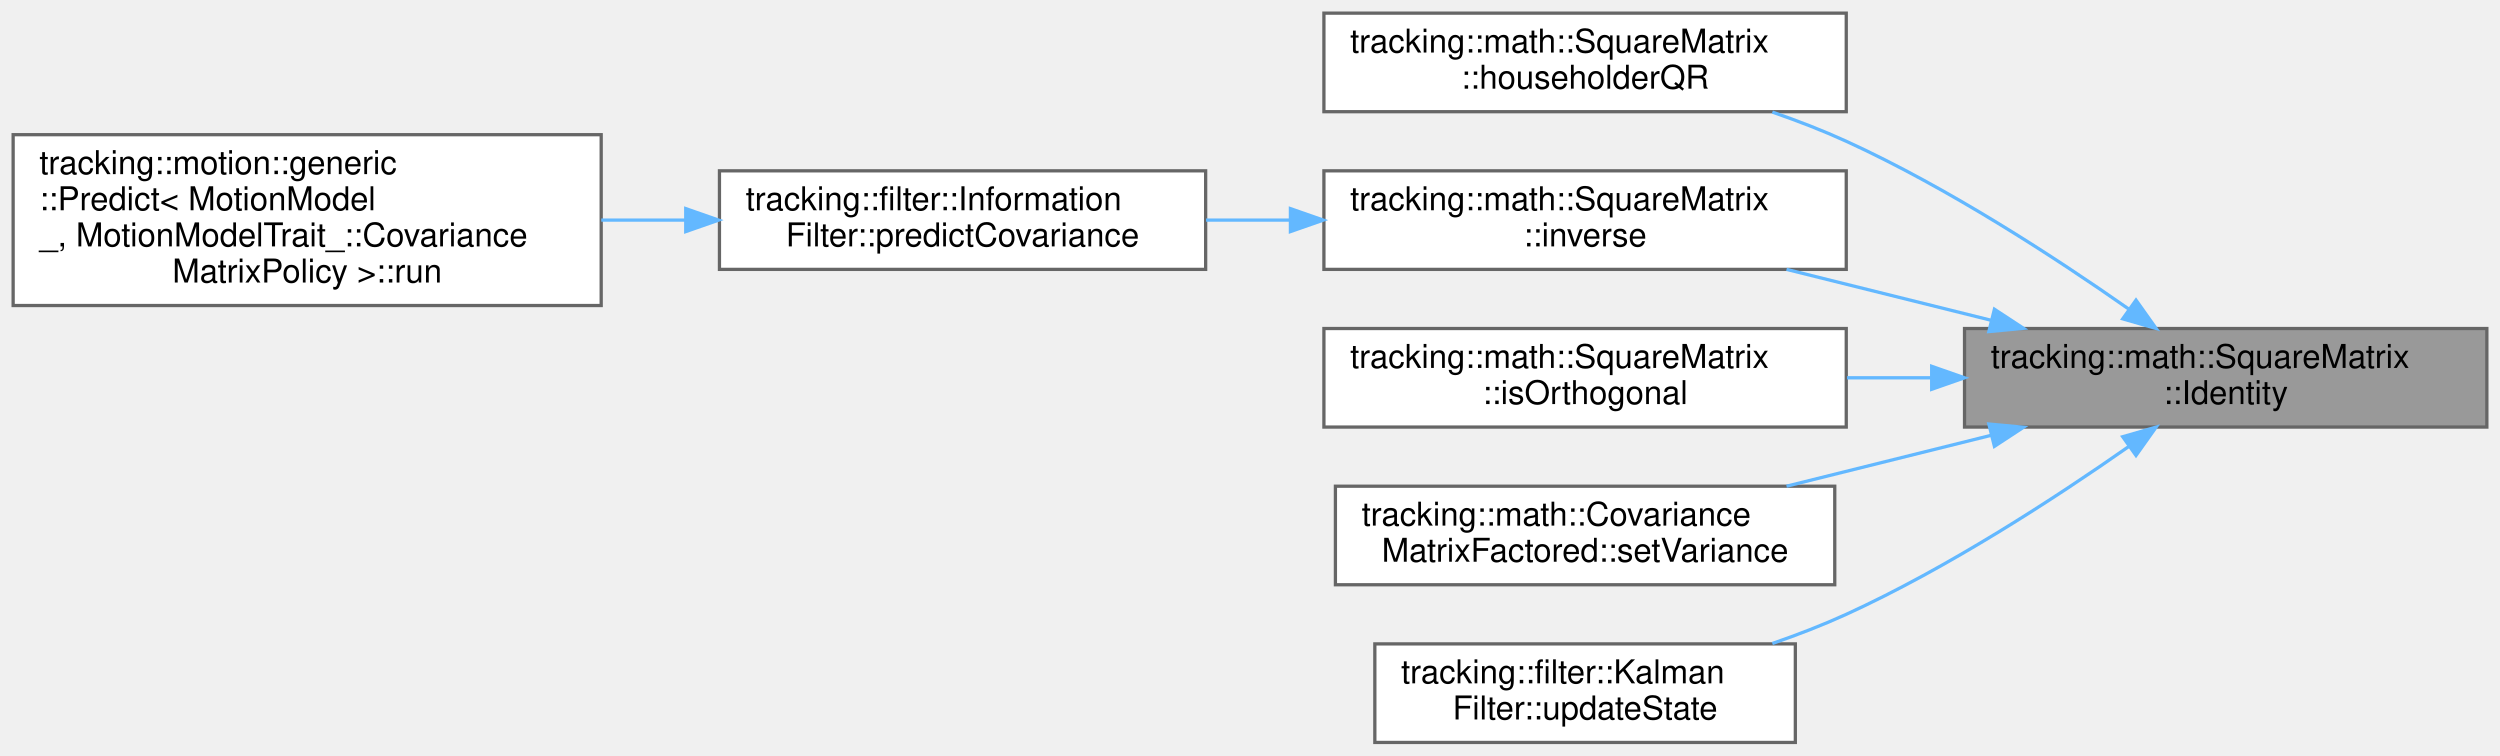
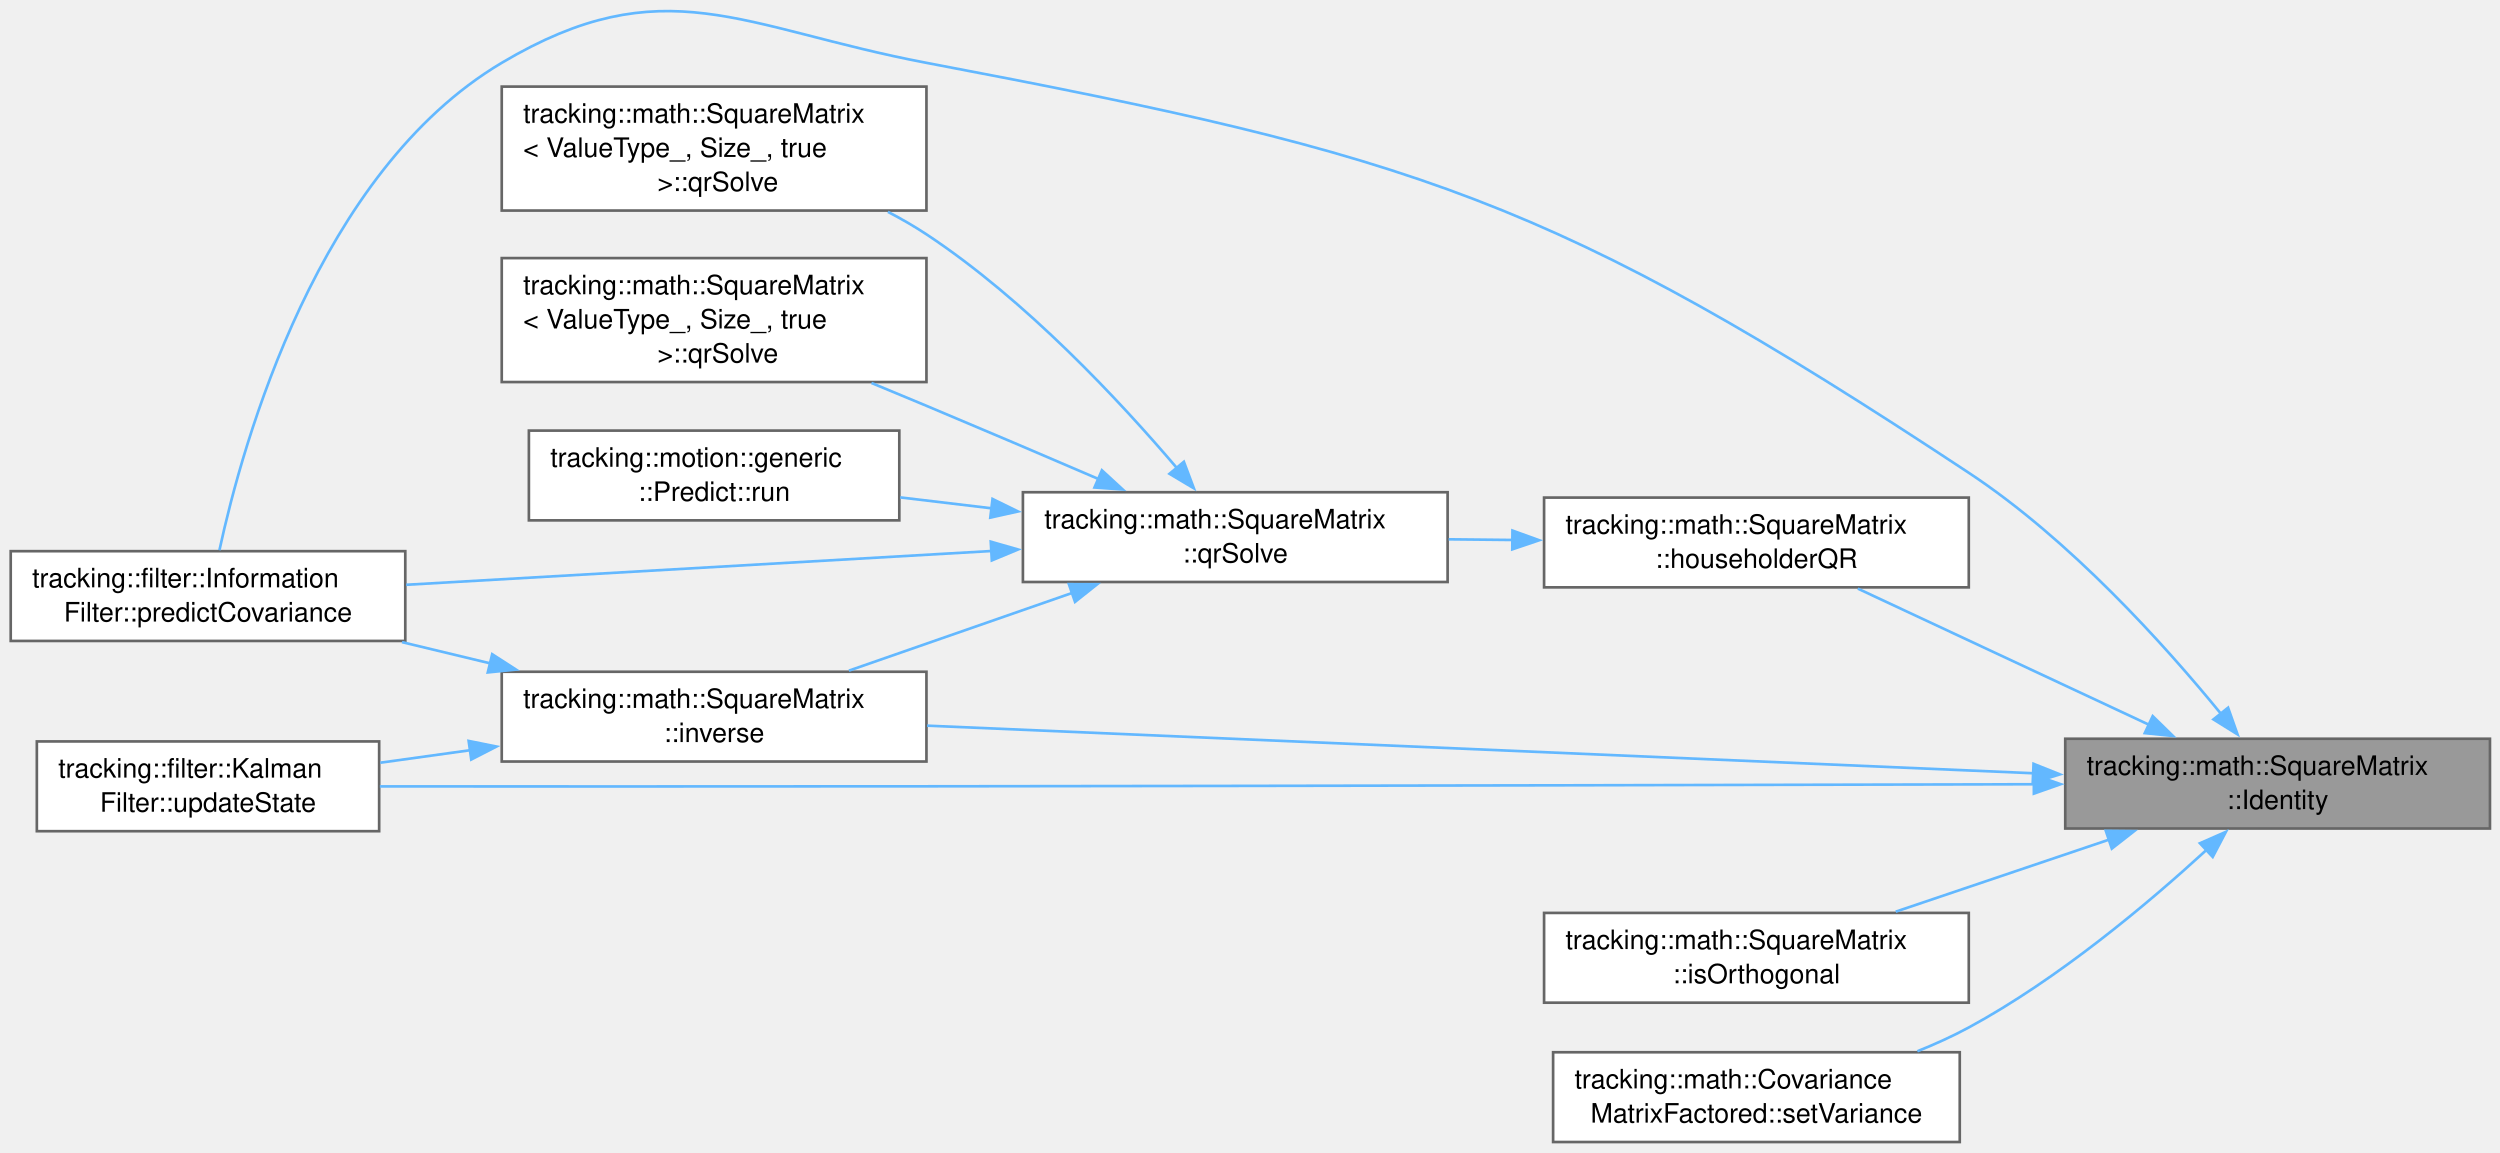
- <svg xmlns="http://www.w3.org/2000/svg" xmlns:xlink="http://www.w3.org/1999/xlink" width="761pt" height="230pt" viewBox="0.00 0.00 761.00 230.00">
-   <g id="graph0" class="graph" transform="scale(1 1) rotate(0) translate(4 226)">
+ <svg xmlns="http://www.w3.org/2000/svg" xmlns:xlink="http://www.w3.org/1999/xlink" width="933pt" height="430pt" viewBox="0.00 0.00 933.00 430.00">
+   <g id="graph0" class="graph" transform="scale(1 1) rotate(0) translate(4 426.2)">
    <g id="Node000001" class="node">
      <g id="a_Node000001">
        <a xlink:title="Construct an identity matrix with ones on the diagonal and zeros elsewhere.">
-           <polygon fill="#999999" stroke="#666666" points="753,-126 594,-126 594,-96 753,-96 753,-126" />
-           <text text-anchor="start" x="602" y="-114" font-family="Helvetica,sans-Serif" font-size="10.00">tracking::math::SquareMatrix</text>
-           <text text-anchor="middle" x="673.5" y="-103" font-family="Helvetica,sans-Serif" font-size="10.00">::Identity</text>
+           <polygon fill="#999999" stroke="#666666" points="925.25,-150.5 766.75,-150.5 766.75,-117 925.25,-117 925.25,-150.5" />
+           <text xml:space="preserve" text-anchor="start" x="774.75" y="-137" font-family="Helvetica,sans-Serif" font-size="10.00">tracking::math::SquareMatrix</text>
+           <text xml:space="preserve" text-anchor="middle" x="846" y="-124.25" font-family="Helvetica,sans-Serif" font-size="10.00">::Identity</text>
        </a>
      </g>
    </g>
    <g id="Node000002" class="node">
      <g id="a_Node000002">
        <a xlink:href="classtracking_1_1math_1_1SquareMatrix.html#aa0f3f741e9c040da36cfb465e630bf6b" target="_top" xlink:title="Performs Householder QR decomposition of a square matrix.">
-           <polygon fill="white" stroke="#666666" points="558,-222 399,-222 399,-192 558,-192 558,-222" />
-           <text text-anchor="start" x="407" y="-210" font-family="Helvetica,sans-Serif" font-size="10.00">tracking::math::SquareMatrix</text>
-           <text text-anchor="middle" x="478.5" y="-199" font-family="Helvetica,sans-Serif" font-size="10.00">::householderQR</text>
+           <polygon fill="white" stroke="#666666" points="730.75,-240.5 572.25,-240.5 572.25,-207 730.75,-207 730.75,-240.5" />
+           <text xml:space="preserve" text-anchor="start" x="580.25" y="-227" font-family="Helvetica,sans-Serif" font-size="10.00">tracking::math::SquareMatrix</text>
+           <text xml:space="preserve" text-anchor="middle" x="651.5" y="-214.25" font-family="Helvetica,sans-Serif" font-size="10.00">::householderQR</text>
        </a>
      </g>
    </g>
    <g id="edge1_Node000001_Node000002" class="edge">
      <g id="a_edge1_Node000001_Node000002">
        <a xlink:title=" ">
-           <path fill="none" stroke="#63b8ff" d="M643.95,-131.95C621.49,-147.68 588.92,-168.86 558,-183 550.87,-186.26 543.18,-189.23 535.5,-191.88" />
-           <polygon fill="#63b8ff" stroke="#63b8ff" points="646.2,-134.65 652.33,-126.01 642.15,-128.94 646.2,-134.65" />
+           <path fill="none" stroke="#63b8ff" d="M798.33,-155.57C764.84,-171.23 720.35,-192.03 689.35,-206.52" />
+           <polygon fill="#63b8ff" stroke="#63b8ff" points="799.39,-158.94 806.97,-151.53 796.43,-152.6 799.39,-158.94" />
+         </a>
+       </g>
+     </g>
+     <g id="Node000004" class="node">
+       <g id="a_Node000004">
+         <a xlink:href="classtracking_1_1math_1_1SquareMatrix.html#a911f645174c9ebb677deeeef12a71a34" target="_top" xlink:title="Compute the matrix inverse using QR decomposition.">
+           <polygon fill="white" stroke="#666666" points="341.75,-175.5 183.25,-175.5 183.25,-142 341.75,-142 341.75,-175.5" />
+           <text xml:space="preserve" text-anchor="start" x="191.25" y="-162" font-family="Helvetica,sans-Serif" font-size="10.00">tracking::math::SquareMatrix</text>
+           <text xml:space="preserve" text-anchor="middle" x="262.5" y="-149.25" font-family="Helvetica,sans-Serif" font-size="10.00">::inverse</text>
+         </a>
+       </g>
+     </g>
+     <g id="edge10_Node000001_Node000004" class="edge">
+       <g id="a_edge10_Node000001_Node000004">
+         <a xlink:title=" ">
+           <path fill="none" stroke="#63b8ff" d="M754.9,-137.62C641.73,-142.49 449.39,-150.76 341.98,-155.38" />
+           <polygon fill="#63b8ff" stroke="#63b8ff" points="754.92,-141.13 764.76,-137.2 754.62,-134.13 754.92,-141.13" />
+         </a>
+       </g>
+     </g>
+     <g id="Node000005" class="node">
+       <g id="a_Node000005">
+         <a xlink:href="classtracking_1_1filter_1_1InformationFilter.html#a10fd3d15b0f1cde43be4d74f7ba28404" target="_top" xlink:title=" ">
+           <polygon fill="white" stroke="#666666" points="147.25,-220.5 0,-220.5 0,-187 147.25,-187 147.25,-220.5" />
+           <text xml:space="preserve" text-anchor="start" x="8" y="-207" font-family="Helvetica,sans-Serif" font-size="10.00">tracking::filter::Information</text>
+           <text xml:space="preserve" text-anchor="middle" x="73.62" y="-194.25" font-family="Helvetica,sans-Serif" font-size="10.00">Filter::predictCovariance</text>
+         </a>
+       </g>
+     </g>
+     <g id="edge12_Node000001_Node000005" class="edge">
+       <g id="a_edge12_Node000001_Node000005">
+         <a xlink:title=" ">
+           <path fill="none" stroke="#63b8ff" d="M824.89,-159.78C803.82,-185.59 768.56,-224.77 730.75,-249.75 575.75,-352.16 524.28,-368.14 341.75,-402.75 272.54,-415.87 243.83,-438.7 183.25,-402.75 114.71,-362.07 86.63,-261.23 77.89,-220.86" />
+           <polygon fill="#63b8ff" stroke="#63b8ff" points="827.52,-162.1 831.05,-152.12 822.06,-157.72 827.52,-162.1" />
+         </a>
+       </g>
+     </g>
+     <g id="Node000006" class="node">
+       <g id="a_Node000006">
+         <a xlink:href="classtracking_1_1filter_1_1KalmanFilter.html#a4df70b5fa33fdf85a95d6a528da0344f" target="_top" xlink:title="Kalman measurement update of state and covariance.">
+           <polygon fill="white" stroke="#666666" points="137.5,-149.5 9.75,-149.5 9.75,-116 137.5,-116 137.5,-149.5" />
+           <text xml:space="preserve" text-anchor="start" x="17.75" y="-136" font-family="Helvetica,sans-Serif" font-size="10.00">tracking::filter::Kalman</text>
+           <text xml:space="preserve" text-anchor="middle" x="73.62" y="-123.25" font-family="Helvetica,sans-Serif" font-size="10.00">Filter::updateState</text>
+         </a>
+       </g>
+     </g>
+     <g id="edge14_Node000001_Node000006" class="edge">
+       <g id="a_edge14_Node000001_Node000006">
+         <a xlink:title=" ">
+           <path fill="none" stroke="#63b8ff" d="M755.21,-133.52C654.55,-133.27 486.45,-132.89 341.75,-132.75 271.95,-132.68 191.9,-132.69 137.77,-132.71" />
+           <polygon fill="#63b8ff" stroke="#63b8ff" points="755.03,-137.02 765.03,-133.54 755.04,-130.02 755.03,-137.02" />
+         </a>
+       </g>
+     </g>
+     <g id="Node000010" class="node">
+       <g id="a_Node000010">
+         <a xlink:href="classtracking_1_1math_1_1SquareMatrix.html#aedb954fb72fb9da713fe0d36b826b681" target="_top" xlink:title="Checks if the matrix is orthogonal within a specified tolerance.">
+           <polygon fill="white" stroke="#666666" points="730.75,-85.5 572.25,-85.5 572.25,-52 730.75,-52 730.75,-85.5" />
+           <text xml:space="preserve" text-anchor="start" x="580.25" y="-72" font-family="Helvetica,sans-Serif" font-size="10.00">tracking::math::SquareMatrix</text>
+           <text xml:space="preserve" text-anchor="middle" x="651.5" y="-59.25" font-family="Helvetica,sans-Serif" font-size="10.00">::isOrthogonal</text>
+         </a>
+       </g>
+     </g>
+     <g id="edge11_Node000001_Node000010" class="edge">
+       <g id="a_edge11_Node000001_Node000010">
+         <a xlink:title=" ">
+           <path fill="none" stroke="#63b8ff" d="M783.15,-112.87C757.43,-104.18 727.94,-94.22 703.49,-85.97" />
+           <polygon fill="#63b8ff" stroke="#63b8ff" points="781.89,-116.13 792.48,-116.02 784.13,-109.5 781.89,-116.13" />
+         </a>
+       </g>
+     </g>
+     <g id="Node000011" class="node">
+       <g id="a_Node000011">
+         <a xlink:href="classtracking_1_1math_1_1CovarianceMatrixFactored.html#ade6e7f2800cf91037769424fb92dccd6" target="_top" xlink:title="Set the variance at (idx,idx) and clears any correlations.">
+           <polygon fill="white" stroke="#666666" points="727.38,-33.5 575.62,-33.5 575.62,0 727.38,0 727.38,-33.5" />
+           <text xml:space="preserve" text-anchor="start" x="583.62" y="-20" font-family="Helvetica,sans-Serif" font-size="10.00">tracking::math::Covariance</text>
+           <text xml:space="preserve" text-anchor="middle" x="651.5" y="-7.25" font-family="Helvetica,sans-Serif" font-size="10.00">MatrixFactored::setVariance</text>
+         </a>
+       </g>
+     </g>
+     <g id="edge13_Node000001_Node000011" class="edge">
+       <g id="a_edge13_Node000001_Node000011">
+         <a xlink:title=" ">
+           <path fill="none" stroke="#63b8ff" d="M819.4,-108.95C797.41,-88.78 764.06,-60.8 730.75,-42.75 724.71,-39.48 718.18,-36.52 711.56,-33.87" />
+           <polygon fill="#63b8ff" stroke="#63b8ff" points="817.01,-111.5 826.71,-115.76 821.78,-106.38 817.01,-111.5" />
        </a>
      </g>
    </g>
    <g id="Node000003" class="node">
      <g id="a_Node000003">
-         <a xlink:href="classtracking_1_1math_1_1SquareMatrix.html#a911f645174c9ebb677deeeef12a71a34" target="_top" xlink:title="Compute the matrix inverse using QR decomposition.">
-           <polygon fill="white" stroke="#666666" points="558,-174 399,-174 399,-144 558,-144 558,-174" />
-           <text text-anchor="start" x="407" y="-162" font-family="Helvetica,sans-Serif" font-size="10.00">tracking::math::SquareMatrix</text>
-           <text text-anchor="middle" x="478.5" y="-151" font-family="Helvetica,sans-Serif" font-size="10.00">::inverse</text>
-         </a>
-       </g>
-     </g>
-     <g id="edge2_Node000001_Node000003" class="edge">
-       <g id="a_edge2_Node000001_Node000003">
-         <a xlink:title=" ">
-           <path fill="none" stroke="#63b8ff" d="M602.09,-128.51C581.67,-133.59 559.57,-139.09 539.82,-144" />
-           <polygon fill="#63b8ff" stroke="#63b8ff" points="603.1,-131.87 611.96,-126.06 601.41,-125.07 603.1,-131.87" />
-         </a>
-       </g>
-     </g>
-     <g id="Node000006" class="node">
-       <g id="a_Node000006">
-         <a xlink:href="classtracking_1_1math_1_1SquareMatrix.html#aedb954fb72fb9da713fe0d36b826b681" target="_top" xlink:title="Checks if the matrix is orthogonal within a specified tolerance.">
-           <polygon fill="white" stroke="#666666" points="558,-126 399,-126 399,-96 558,-96 558,-126" />
-           <text text-anchor="start" x="407" y="-114" font-family="Helvetica,sans-Serif" font-size="10.00">tracking::math::SquareMatrix</text>
-           <text text-anchor="middle" x="478.5" y="-103" font-family="Helvetica,sans-Serif" font-size="10.00">::isOrthogonal</text>
-         </a>
-       </g>
-     </g>
-     <g id="edge5_Node000001_Node000006" class="edge">
-       <g id="a_edge5_Node000001_Node000006">
-         <a xlink:title=" ">
-           <path fill="none" stroke="#63b8ff" d="M583.98,-111C575.39,-111 566.72,-111 558.24,-111" />
-           <polygon fill="#63b8ff" stroke="#63b8ff" points="584,-114.5 594,-111 584,-107.5 584,-114.5" />
+         <a xlink:href="classtracking_1_1math_1_1SquareMatrix.html#a944374777b1df93e4bec74765bcef6e0" target="_top" xlink:title="Solve the linear system A * x = b using QR decomposition.">
+           <polygon fill="white" stroke="#666666" points="536.25,-242.5 377.75,-242.5 377.75,-209 536.25,-209 536.25,-242.5" />
+           <text xml:space="preserve" text-anchor="start" x="385.75" y="-229" font-family="Helvetica,sans-Serif" font-size="10.00">tracking::math::SquareMatrix</text>
+           <text xml:space="preserve" text-anchor="middle" x="457" y="-216.25" font-family="Helvetica,sans-Serif" font-size="10.00">::qrSolve</text>
+         </a>
+       </g>
+     </g>
+     <g id="edge2_Node000002_Node000003" class="edge">
+       <g id="a_edge2_Node000002_Node000003">
+         <a xlink:title=" ">
+           <path fill="none" stroke="#63b8ff" d="M560.65,-224.68C552.63,-224.77 544.55,-224.85 536.64,-224.93" />
+           <polygon fill="#63b8ff" stroke="#63b8ff" points="560.45,-228.19 570.41,-224.58 560.38,-221.19 560.45,-228.19" />
+         </a>
+       </g>
+     </g>
+     <g id="edge3_Node000003_Node000004" class="edge">
+       <g id="a_edge3_Node000003_Node000004">
+         <a xlink:title=" ">
+           <path fill="none" stroke="#63b8ff" d="M396.14,-204.92C369.38,-195.6 338.21,-184.75 312.82,-175.92" />
+           <polygon fill="#63b8ff" stroke="#63b8ff" points="394.9,-208.19 405.5,-208.17 397.2,-201.58 394.9,-208.19" />
+         </a>
+       </g>
+     </g>
+     <g id="edge6_Node000003_Node000005" class="edge">
+       <g id="a_edge6_Node000003_Node000005">
+         <a xlink:title=" ">
+           <path fill="none" stroke="#63b8ff" d="M366.12,-220.57C299.49,-216.72 209.81,-211.55 147.59,-207.96" />
+           <polygon fill="#63b8ff" stroke="#63b8ff" points="365.75,-224.05 375.93,-221.13 366.15,-217.06 365.75,-224.05" />
        </a>
      </g>
    </g>
    <g id="Node000007" class="node">
      <g id="a_Node000007">
-         <a xlink:href="classtracking_1_1math_1_1CovarianceMatrixFactored.html#ade6e7f2800cf91037769424fb92dccd6" target="_top" xlink:title="Set the variance at (idx,idx) and clears any correlations.">
-           <polygon fill="white" stroke="#666666" points="554.5,-78 402.5,-78 402.5,-48 554.5,-48 554.5,-78" />
-           <text text-anchor="start" x="410.5" y="-66" font-family="Helvetica,sans-Serif" font-size="10.00">tracking::math::Covariance</text>
-           <text text-anchor="middle" x="478.5" y="-55" font-family="Helvetica,sans-Serif" font-size="10.00">MatrixFactored::setVariance</text>
-         </a>
-       </g>
-     </g>
-     <g id="edge6_Node000001_Node000007" class="edge">
-       <g id="a_edge6_Node000001_Node000007">
-         <a xlink:title=" ">
-           <path fill="none" stroke="#63b8ff" d="M602.09,-93.49C581.67,-88.41 559.57,-82.91 539.82,-78" />
-           <polygon fill="#63b8ff" stroke="#63b8ff" points="601.41,-96.93 611.96,-95.94 603.1,-90.13 601.41,-96.93" />
+         <a xlink:href="classtracking_1_1math_1_1SquareMatrix.html#af5354a63bf2535bbeb94c792c1bcb2d4" target="_top" xlink:title=" ">
+           <polygon fill="white" stroke="#666666" points="341.75,-393.88 183.25,-393.88 183.25,-347.62 341.75,-347.62 341.75,-393.88" />
+           <text xml:space="preserve" text-anchor="start" x="191.25" y="-380.38" font-family="Helvetica,sans-Serif" font-size="10.00">tracking::math::SquareMatrix</text>
+           <text xml:space="preserve" text-anchor="start" x="191.25" y="-367.62" font-family="Helvetica,sans-Serif" font-size="10.00">&lt; ValueType_, Size_, true</text>
+           <text xml:space="preserve" text-anchor="middle" x="262.5" y="-354.88" font-family="Helvetica,sans-Serif" font-size="10.00"> &gt;::qrSolve</text>
+         </a>
+       </g>
+     </g>
+     <g id="edge7_Node000003_Node000007" class="edge">
+       <g id="a_edge7_Node000003_Node000007">
+         <a xlink:title=" ">
+           <path fill="none" stroke="#63b8ff" d="M435.33,-251.39C414.05,-276.42 378.85,-314.23 341.75,-338.75 337.22,-341.74 332.36,-344.54 327.37,-347.14" />
+           <polygon fill="#63b8ff" stroke="#63b8ff" points="437.82,-253.87 441.55,-243.96 432.45,-249.38 437.82,-253.87" />
        </a>
      </g>
    </g>
    <g id="Node000008" class="node">
      <g id="a_Node000008">
-         <a xlink:href="classtracking_1_1filter_1_1KalmanFilter.html#a4df70b5fa33fdf85a95d6a528da0344f" target="_top" xlink:title="Kalman measurement update of state and covariance.">
-           <polygon fill="white" stroke="#666666" points="542.5,-30 414.5,-30 414.5,0 542.5,0 542.5,-30" />
-           <text text-anchor="start" x="422.5" y="-18" font-family="Helvetica,sans-Serif" font-size="10.00">tracking::filter::Kalman</text>
-           <text text-anchor="middle" x="478.5" y="-7" font-family="Helvetica,sans-Serif" font-size="10.00">Filter::updateState</text>
-         </a>
-       </g>
-     </g>
-     <g id="edge7_Node000001_Node000008" class="edge">
-       <g id="a_edge7_Node000001_Node000008">
-         <a xlink:title=" ">
-           <path fill="none" stroke="#63b8ff" d="M643.95,-90.05C621.49,-74.32 588.92,-53.14 558,-39 550.87,-35.74 543.18,-32.77 535.5,-30.12" />
-           <polygon fill="#63b8ff" stroke="#63b8ff" points="642.15,-93.06 652.33,-95.99 646.2,-87.35 642.15,-93.06" />
-         </a>
-       </g>
-     </g>
-     <g id="Node000004" class="node">
-       <g id="a_Node000004">
-         <a xlink:href="classtracking_1_1filter_1_1InformationFilter.html#a10fd3d15b0f1cde43be4d74f7ba28404" target="_top" xlink:title=" ">
-           <polygon fill="white" stroke="#666666" points="363,-174 215,-174 215,-144 363,-144 363,-174" />
-           <text text-anchor="start" x="223" y="-162" font-family="Helvetica,sans-Serif" font-size="10.00">tracking::filter::Information</text>
-           <text text-anchor="middle" x="289" y="-151" font-family="Helvetica,sans-Serif" font-size="10.00">Filter::predictCovariance</text>
-         </a>
-       </g>
-     </g>
-     <g id="edge3_Node000003_Node000004" class="edge">
-       <g id="a_edge3_Node000003_Node000004">
-         <a xlink:title=" ">
-           <path fill="none" stroke="#63b8ff" d="M388.76,-159C380.17,-159 371.53,-159 363.12,-159" />
-           <polygon fill="#63b8ff" stroke="#63b8ff" points="388.8,-162.5 398.8,-159 388.8,-155.5 388.8,-162.5" />
-         </a>
-       </g>
-     </g>
-     <g id="Node000005" class="node">
-       <g id="a_Node000005">
+         <a xlink:href="classtracking_1_1math_1_1SquareMatrix.html#a9f29fb997b4166edf07cec88d6759da3" target="_top" xlink:title=" ">
+           <polygon fill="white" stroke="#666666" points="341.75,-329.88 183.25,-329.88 183.25,-283.62 341.75,-283.62 341.75,-329.88" />
+           <text xml:space="preserve" text-anchor="start" x="191.25" y="-316.38" font-family="Helvetica,sans-Serif" font-size="10.00">tracking::math::SquareMatrix</text>
+           <text xml:space="preserve" text-anchor="start" x="191.25" y="-303.62" font-family="Helvetica,sans-Serif" font-size="10.00">&lt; ValueType_, Size_, true</text>
+           <text xml:space="preserve" text-anchor="middle" x="262.5" y="-290.88" font-family="Helvetica,sans-Serif" font-size="10.00"> &gt;::qrSolve</text>
+         </a>
+       </g>
+     </g>
+     <g id="edge8_Node000003_Node000008" class="edge">
+       <g id="a_edge8_Node000003_Node000008">
+         <a xlink:title=" ">
+           <path fill="none" stroke="#63b8ff" d="M406,-247.41C386.05,-256 362.84,-265.91 341.75,-274.75 335.12,-277.53 328.16,-280.42 321.24,-283.27" />
+           <polygon fill="#63b8ff" stroke="#63b8ff" points="407.23,-250.69 415.02,-243.52 404.46,-244.27 407.23,-250.69" />
+         </a>
+       </g>
+     </g>
+     <g id="Node000009" class="node">
+       <g id="a_Node000009">
        <a xlink:href="classtracking_1_1motion_1_1generic_1_1Predict.html#ad6bc834949fd3d8f75ec79ddf2d734d5" target="_top" xlink:title="State prediction with ego motion compensation using an InformationFilter.">
-           <polygon fill="white" stroke="#666666" points="179,-185 0,-185 0,-133 179,-133 179,-185" />
-           <text text-anchor="start" x="8" y="-173" font-family="Helvetica,sans-Serif" font-size="10.00">tracking::motion::generic</text>
-           <text text-anchor="start" x="8" y="-162" font-family="Helvetica,sans-Serif" font-size="10.00">::Predict&lt; MotionModel</text>
-           <text text-anchor="start" x="8" y="-151" font-family="Helvetica,sans-Serif" font-size="10.00">_, MotionModelTrait_::Covariance</text>
-           <text text-anchor="middle" x="89.5" y="-140" font-family="Helvetica,sans-Serif" font-size="10.00">MatrixPolicy &gt;::run</text>
+           <polygon fill="white" stroke="#666666" points="331.62,-265.5 193.38,-265.5 193.38,-232 331.62,-232 331.62,-265.5" />
+           <text xml:space="preserve" text-anchor="start" x="201.38" y="-252" font-family="Helvetica,sans-Serif" font-size="10.00">tracking::motion::generic</text>
+           <text xml:space="preserve" text-anchor="middle" x="262.5" y="-239.25" font-family="Helvetica,sans-Serif" font-size="10.00">::Predict::run</text>
+         </a>
+       </g>
+     </g>
+     <g id="edge9_Node000003_Node000009" class="edge">
+       <g id="a_edge9_Node000003_Node000009">
+         <a xlink:title=" ">
+           <path fill="none" stroke="#63b8ff" d="M366.03,-236.5C354.57,-237.87 343,-239.25 331.95,-240.57" />
+           <polygon fill="#63b8ff" stroke="#63b8ff" points="366.41,-239.98 375.92,-235.32 365.58,-233.03 366.41,-239.98" />
        </a>
      </g>
    </g>
    <g id="edge4_Node000004_Node000005" class="edge">
      <g id="a_edge4_Node000004_Node000005">
        <a xlink:title=" ">
-           <path fill="none" stroke="#63b8ff" d="M204.54,-159C196.1,-159 187.51,-159 179.02,-159" />
-           <polygon fill="#63b8ff" stroke="#63b8ff" points="204.74,-162.5 214.74,-159 204.74,-155.5 204.74,-162.5" />
+           <path fill="none" stroke="#63b8ff" d="M179.12,-178.59C168.09,-181.24 156.85,-183.95 146.03,-186.55" />
+           <polygon fill="#63b8ff" stroke="#63b8ff" points="179.68,-182.05 188.58,-176.31 178.04,-175.25 179.68,-182.05" />
+         </a>
+       </g>
+     </g>
+     <g id="edge5_Node000004_Node000006" class="edge">
+       <g id="a_edge5_Node000004_Node000006">
+         <a xlink:title=" ">
+           <path fill="none" stroke="#63b8ff" d="M171.5,-146.23C160.15,-144.65 148.75,-143.06 137.94,-141.56" />
+           <polygon fill="#63b8ff" stroke="#63b8ff" points="170.9,-149.68 181.29,-147.59 171.87,-142.75 170.9,-149.68" />
        </a>
      </g>
    </g>
  </g>
</svg>
